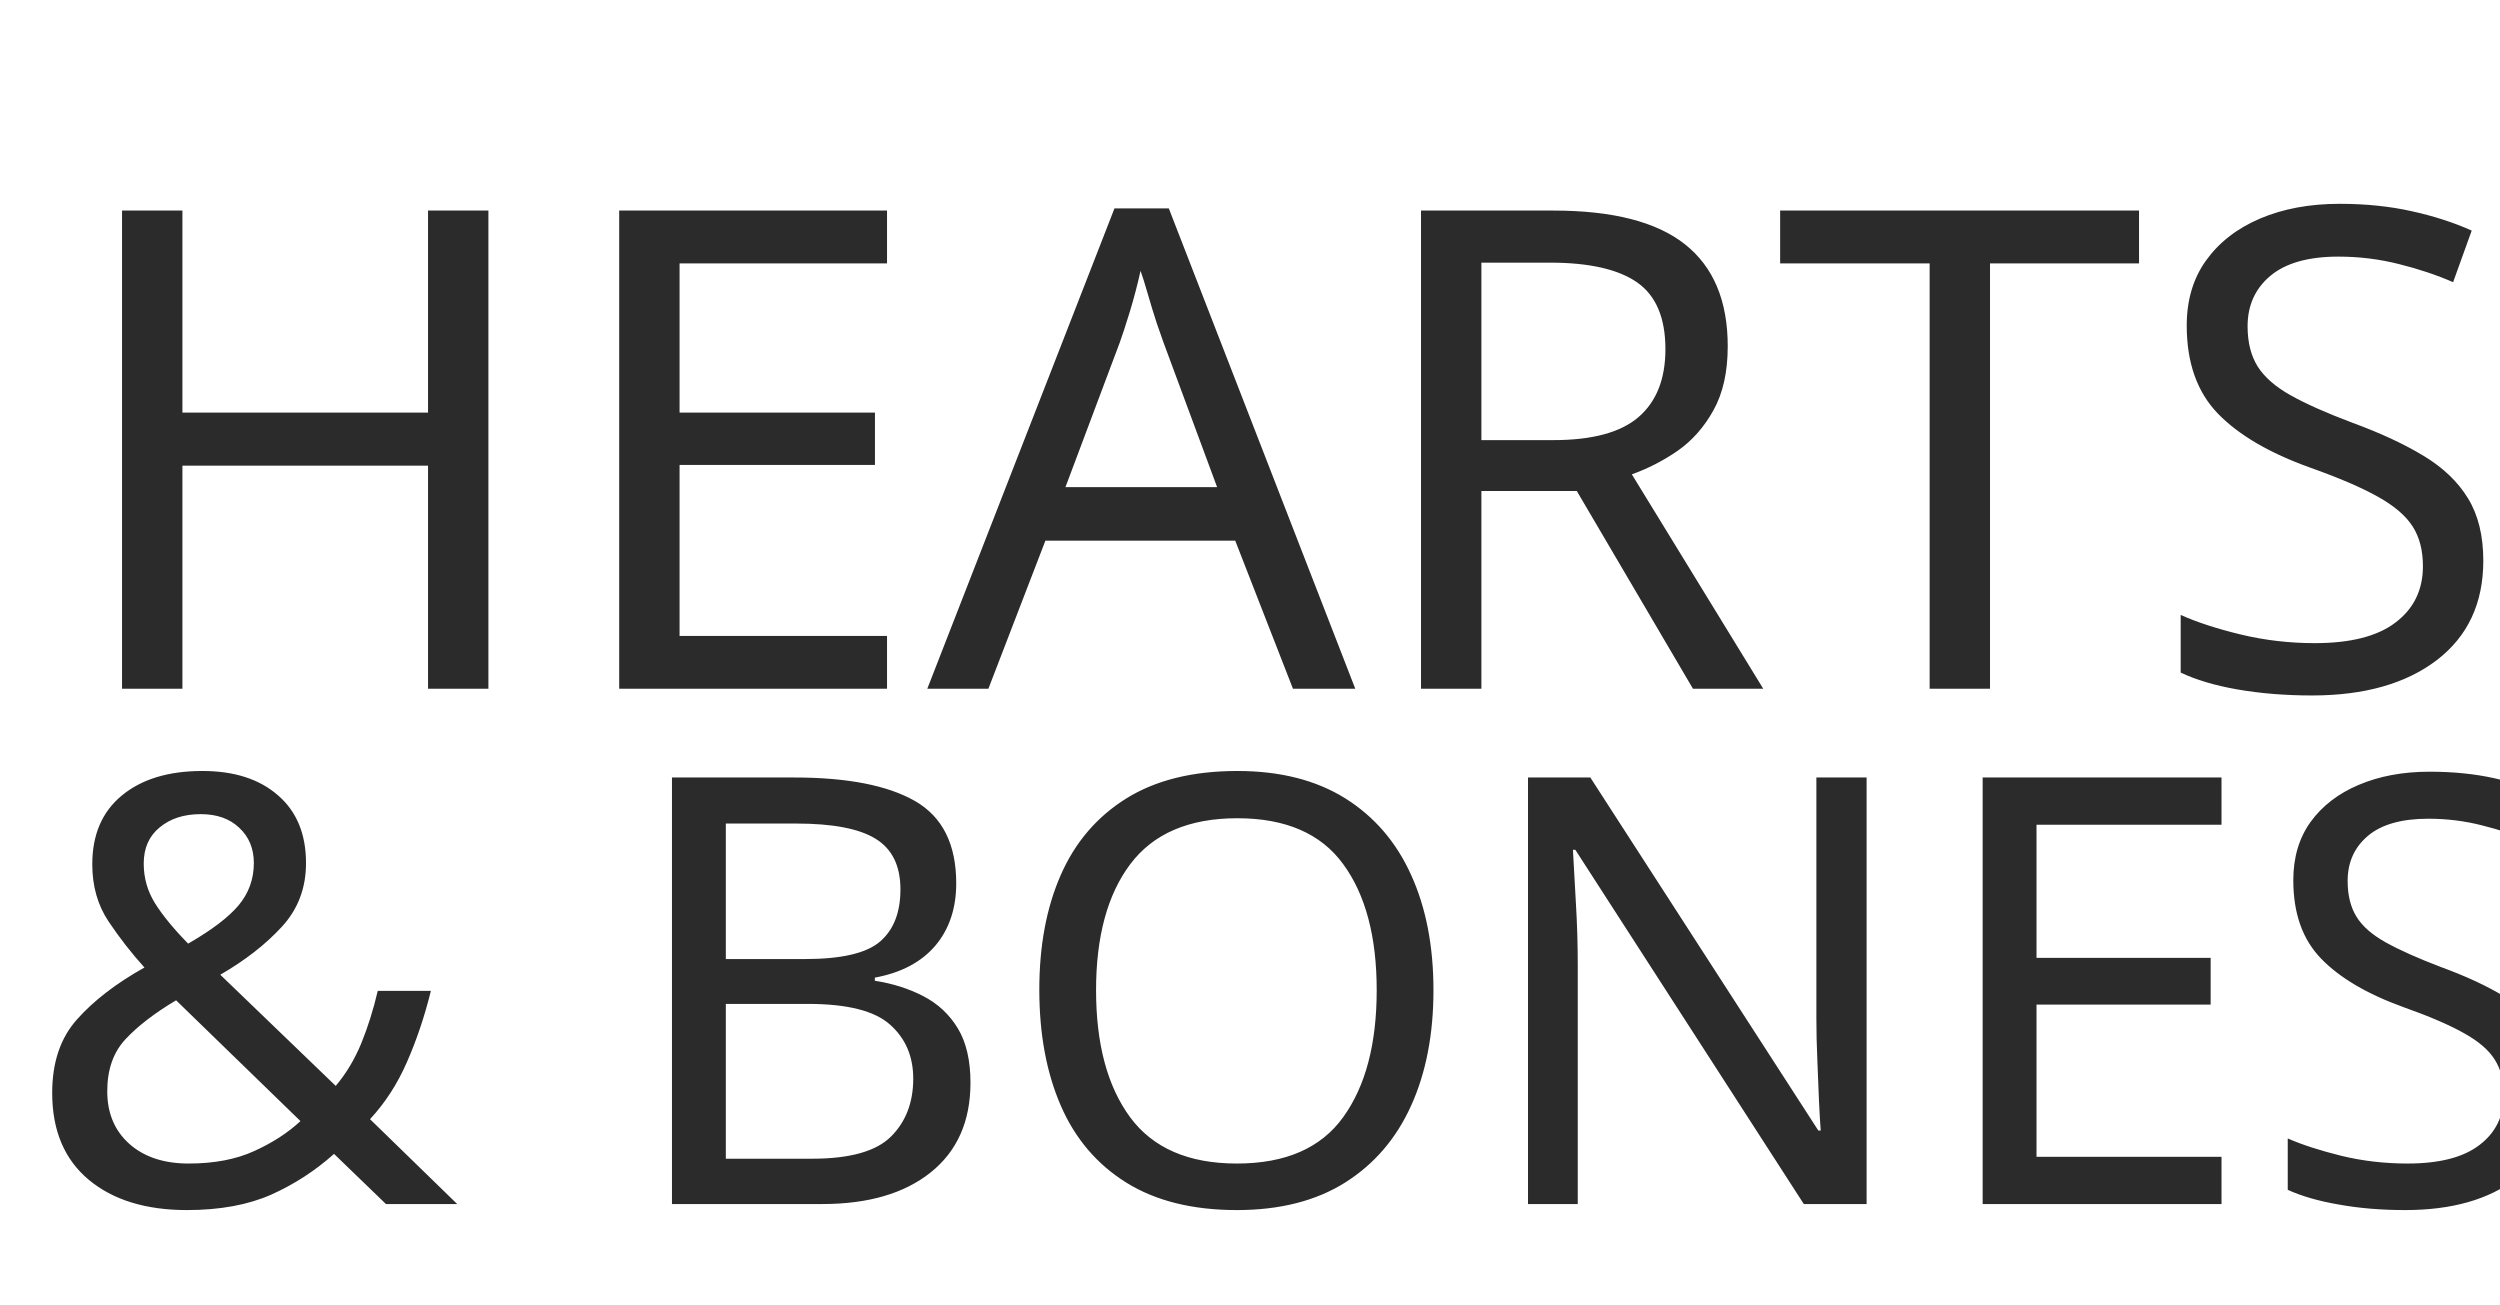
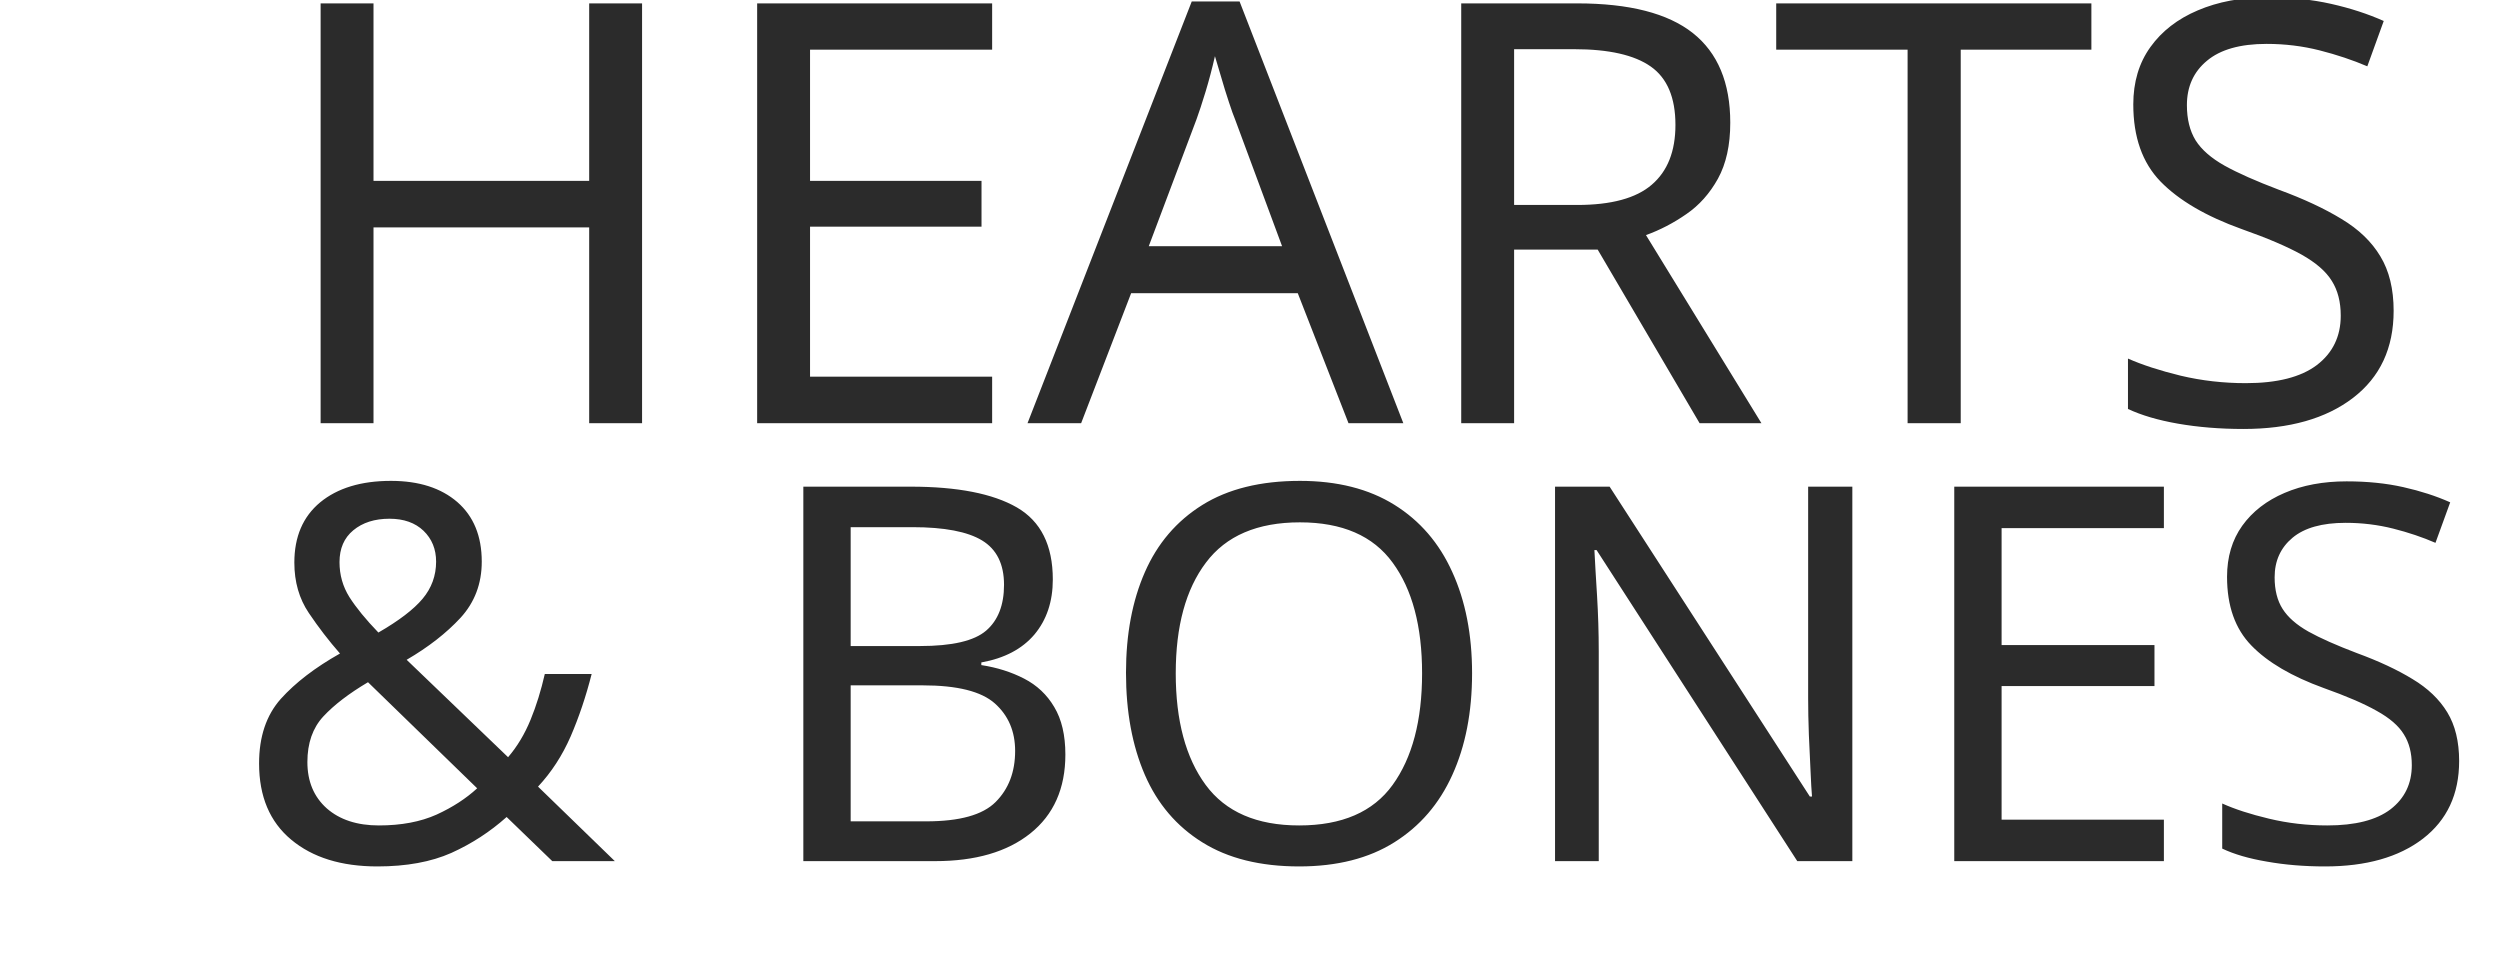
- <svg xmlns="http://www.w3.org/2000/svg" version="1.1" id="Layer_1" x="0px" y="0px" viewBox="0 0 162 84.5" style="enable-background:new 0 0 162 84.5;" xml:space="preserve">
+ <svg xmlns="http://www.w3.org/2000/svg" version="1.1" id="Layer_1" x="0px" y="0px" viewBox="0 0 162 63" style="enable-background:new 0 0 162 63;" xml:space="preserve">
  <style type="text/css">
	.st0{fill:#2B2B2B;}
	.st1{font-family:'CarlBrown';}
- 	.st2{font-size:38.703px;}
- 	.st3{font-size:43.408px;}
+ 	.st2{font-size:33.984px;}
+ 	.st3{font-size:38.116px;}
</style>
-   <text transform="matrix(1.0016 0 0 1 1.3315 78.022)" class="st0 st1 st2">&amp; BONES </text>
-   <text transform="matrix(1.0016 0 0 1 3.6982 44.6289)" class="st0 st1 st3">HEARTS</text>
+   <text transform="matrix(1.0016 0 0 1 14.9888 55.8012)" class="st0 st1 st2">&amp; BONES </text>
+   <text transform="matrix(1.0016 0 0 1 17.0669 27.4223)" class="st0 st1 st3">HEARTS</text>
</svg>
